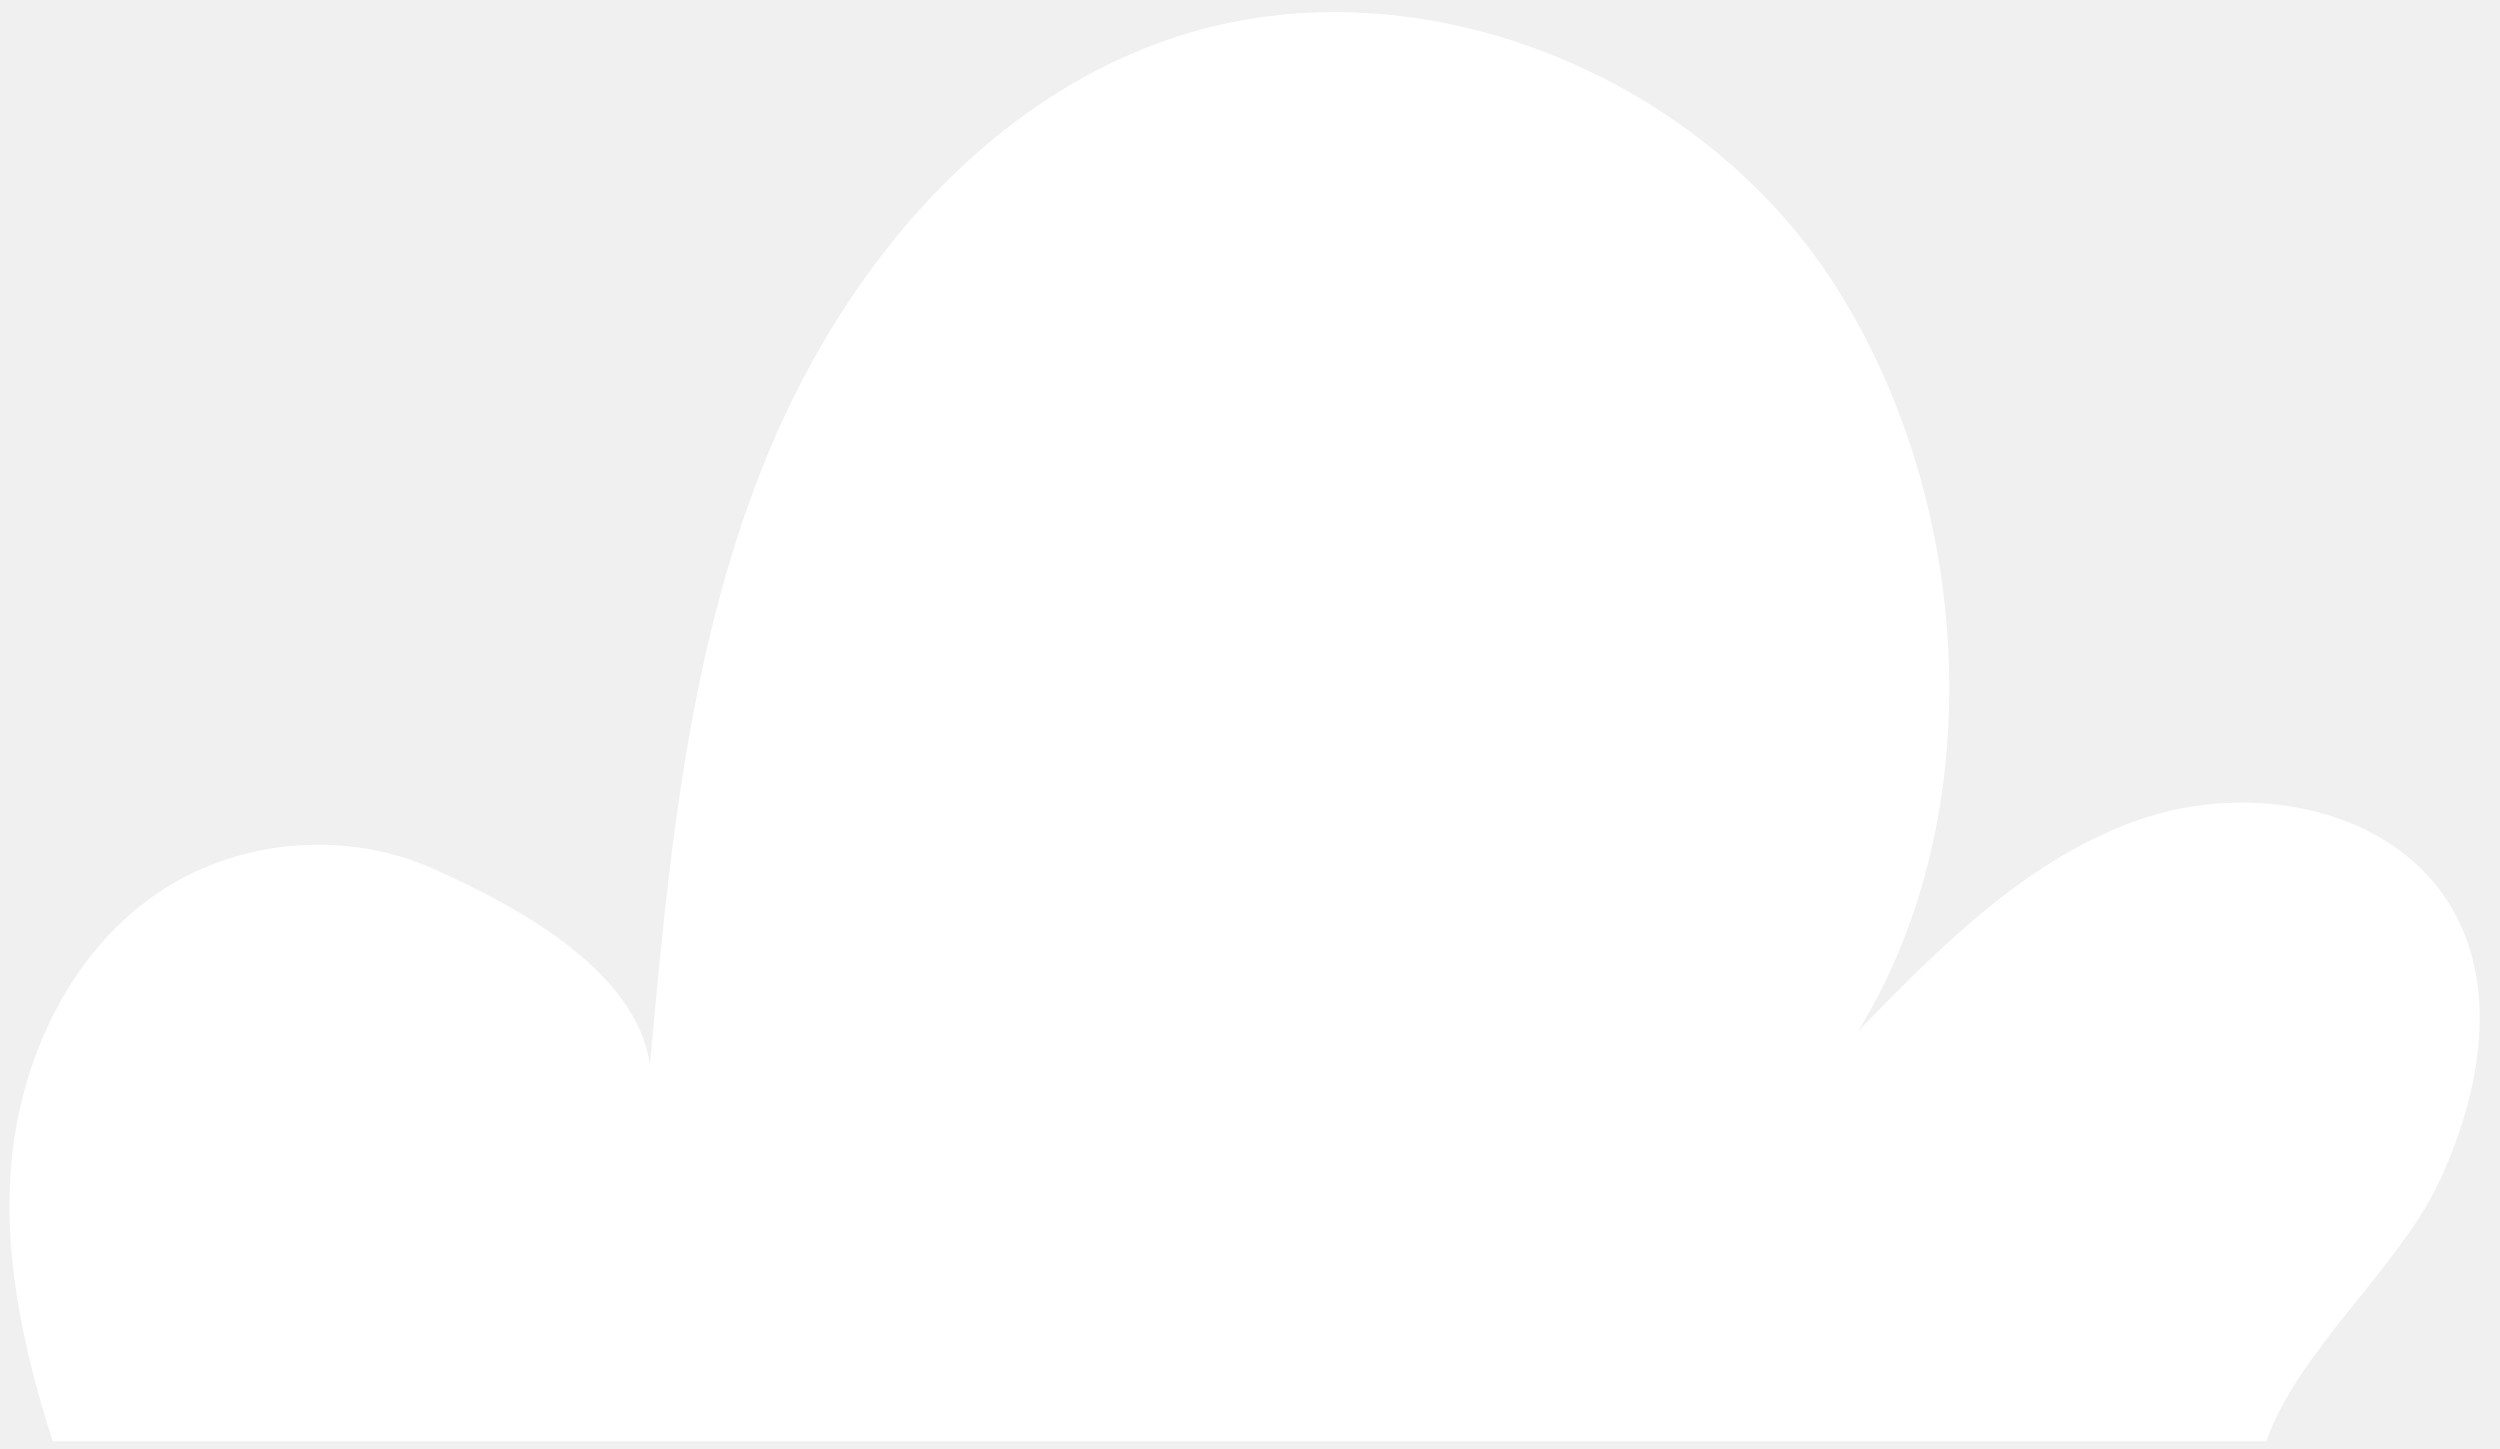
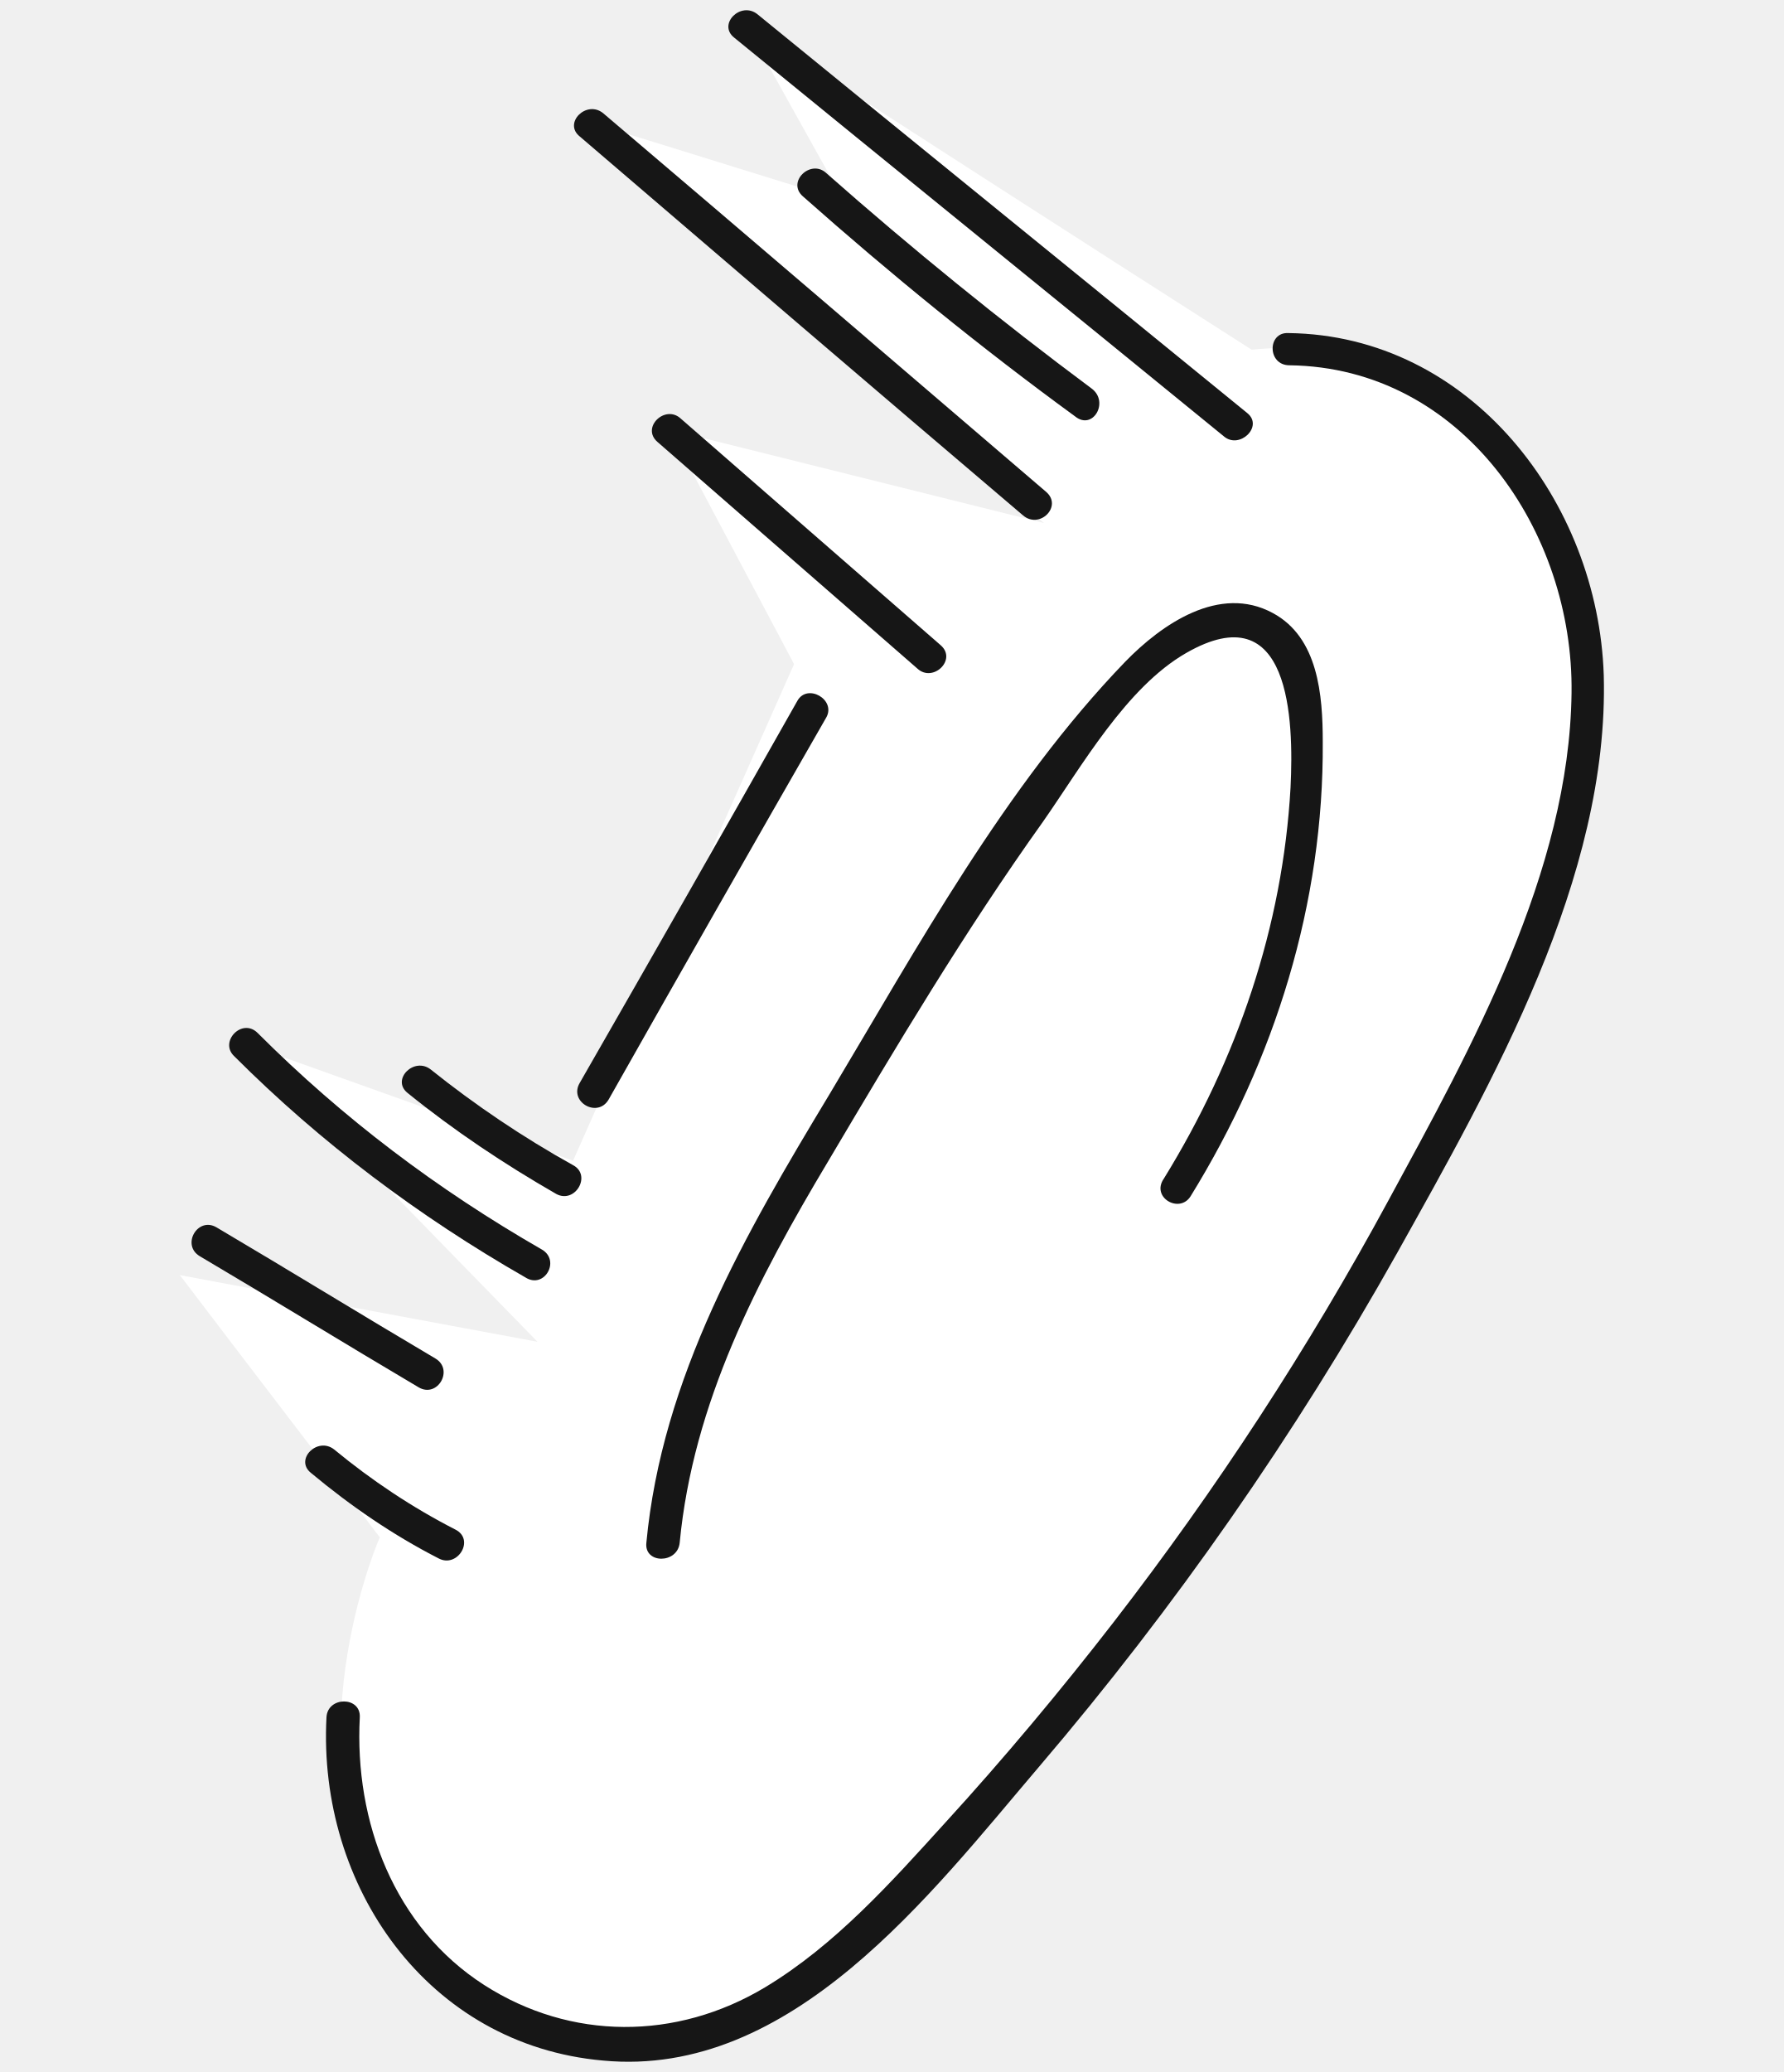
- <svg xmlns="http://www.w3.org/2000/svg" width="88" height="51" viewBox="0 0 88 51" fill="none">
-   <path d="M1.848 50.733H79.778C80.858 47.593 84.428 44.633 85.848 41.623C87.258 38.613 87.988 34.933 86.348 32.043C84.298 28.413 79.228 27.483 75.298 28.853C71.368 30.223 68.318 33.303 65.408 36.293C70.128 28.623 69.448 17.653 64.608 10.063C59.768 2.473 49.618 -1.547 41.118 1.393C34.368 3.733 29.458 9.823 26.828 16.473C24.198 23.113 23.528 30.343 22.878 37.463C22.378 34.173 18.298 31.943 15.258 30.583C12.218 29.223 8.498 29.513 5.708 31.333C2.728 33.273 0.958 36.733 0.478 40.263C-0.002 43.793 0.778 47.353 1.858 50.743L1.848 50.733Z" fill="white" />
+ <svg xmlns="http://www.w3.org/2000/svg" width="100%" height="100%" viewBox="0 0 310 360" version="1.1" xml:space="preserve" style="fill-rule:evenodd;clip-rule:evenodd;stroke-linejoin:round;stroke-miterlimit:2;">
+   <g transform="matrix(1.93019,0,0,1.93019,-483.137,-209.849)">
+     <path d="M363,140.2C365.9,139.9 370,139.9 374.4,141.4C389.7,146.7 392.9,165.7 393.2,167.9C393.9,172.6 393.9,179.1 386.9,196.3C383.4,204.9 377.7,217.2 363.2,239.6C360.9,243.1 350.9,258.5 335.2,276.1C328.4,283.8 321.2,291.1 310.7,292.4C308.8,292.6 303.3,293.2 297.2,290.7C290.8,288.1 287.5,283.6 286.1,281.7C276.1,268.3 283.7,248.9 284.5,247.1C278.5,239.2 272.5,231.4 266.5,223.5C277.2,225.5 287.9,227.5 298.7,229.5C290,220.6 281.3,211.6 272.5,202.7C282.3,206.2 292.1,209.7 301.9,213.2C308.5,198.3 315.2,183.4 321.8,168.5C318.1,161.5 314.3,154.4 310.6,147.4C321.8,150.2 333.1,153 344.3,155.8C330.7,143.8 317.2,131.8 303.6,119.8C311.2,122.1 318.7,124.5 326.3,126.8C323.3,121.5 320.4,116.2 317.4,110.9C332.6,120.7 347.8,130.5 363,140.2Z" style="fill:white;fill-rule:nonzero;" />
+   </g>
+   <g transform="matrix(1.93019,0,0,1.93019,-483.137,-209.849)">
+     <g>
+       <path d="M366.4,141.6C382,141.8 392,156.6 391.8,171.1C391.6,187.2 382.8,203 375.3,216.8C368.1,230.1 359.8,242.8 350.6,254.7C345.8,260.9 340.7,267 335.4,272.8C330.5,278.2 325.5,283.8 319.2,287.6C311.2,292.4 301.7,292.4 293.9,287.4C285.8,282.2 282.2,272.7 282.7,263.3C282.8,261.4 279.8,261.4 279.7,263.3C278.9,278.5 288.8,292.8 304.6,294.2C321.6,295.8 334.1,279.2 343.9,267.7C356.1,253.4 366.9,237.9 376.1,221.5C384.7,206.1 395.2,187.7 394.7,169.5C394.2,153.9 382.7,138.9 366.3,138.7C364.4,138.6 364.4,141.6 366.4,141.6Z" style="fill:rgb(22,22,22);fill-rule:nonzero;" />
+     </g>
+   </g>
+   <g transform="matrix(1.93019,0,0,1.93019,-483.137,-209.849)">
+     <g>
+       <path d="M357.5,216.4C365.1,204.1 369.5,190 369.4,175.5C369.4,171.3 369,166.1 364.9,163.9C360.1,161.3 354.9,164.9 351.6,168.3C340.8,179.5 332.9,194 325,207.2C317.4,219.8 309.9,232.7 308.5,247.6C308.3,249.5 311.3,249.5 311.5,247.6C312.7,235 318.5,223.9 324.9,213.2C331,202.9 337.2,192.5 344.2,182.7C347.7,177.7 351.7,170.6 357.1,167.5C366.5,162.1 366.8,173.5 366.5,179.6C365.8,192.1 361.7,204.1 355.1,214.8C353.9,216.5 356.5,218 357.5,216.4Z" style="fill:rgb(22,22,22);fill-rule:nonzero;" />
+     </g>
+   </g>
+   <g transform="matrix(1.93019,0,0,1.93019,-483.137,-209.849)">
+     <g>
+       <path d="M362.6,145.9C347.9,133.9 333.2,122 318.5,110C317,108.8 314.9,110.9 316.4,112.1C331.1,124.1 345.8,136 360.5,148C361.9,149.2 364.1,147.1 362.6,145.9Z" style="fill:rgb(22,22,22);fill-rule:nonzero;" />
+     </g>
+   </g>
+   <g transform="matrix(1.93019,0,0,1.93019,-483.137,-209.849)">
+     <g>
+       <path d="M348.6,143.7C340.4,137.6 332.4,131.1 324.7,124.3C323.3,123 321.1,125.1 322.6,126.4C330.5,133.4 338.6,140 347.1,146.2C348.7,147.5 350.2,144.9 348.6,143.7Z" style="fill:rgb(22,22,22);fill-rule:nonzero;" />
+     </g>
+   </g>
+   <g transform="matrix(1.93019,0,0,1.93019,-483.137,-209.849)">
+     <g>
+       <path d="M344.5,153C331.2,141.6 317.9,130.2 304.6,118.9C303.1,117.7 301,119.8 302.5,121C315.8,132.4 329.1,143.8 342.4,155.1C343.9,156.4 346,154.3 344.5,153Z" style="fill:rgb(22,22,22);fill-rule:nonzero;" />
+     </g>
+   </g>
+   <g transform="matrix(1.93019,0,0,1.93019,-483.137,-209.849)">
+     <g>
+       <path d="M335,166.8C327.2,160 319.4,153.2 311.6,146.4C310.2,145.1 308,147.2 309.5,148.5C317.3,155.3 325.1,162.1 332.9,168.9C334.3,170.2 336.5,168.1 335,166.8Z" style="fill:rgb(22,22,22);fill-rule:nonzero;" />
+     </g>
+   </g>
+   <g transform="matrix(1.93019,0,0,1.93019,-483.137,-209.849)">
+     <g>
+       <path d="M322.1,171.8C315.6,183.3 309.1,194.7 302.5,206.2C301.5,207.9 304.1,209.4 305.1,207.7C311.6,196.2 318.1,184.8 324.7,173.3C325.6,171.7 323,170.2 322.1,171.8Z" style="fill:rgb(22,22,22);fill-rule:nonzero;" />
+     </g>
+   </g>
+   <g transform="matrix(1.93019,0,0,1.93019,-483.137,-209.849)">
+     <g>
+       <path d="M301.9,213.6C297.4,211.1 293.1,208.2 289.1,205C287.6,203.8 285.5,205.9 287,207.1C291.2,210.5 295.7,213.5 300.4,216.2C302.1,217.1 303.6,214.5 301.9,213.6Z" style="fill:rgb(22,22,22);fill-rule:nonzero;" />
+     </g>
+   </g>
+   <g transform="matrix(1.93019,0,0,1.93019,-483.137,-209.849)">
+     <g>
+       <path d="M299.1,221.2C289.7,215.8 281.2,209.4 273.5,201.7C272.1,200.3 270,202.5 271.4,203.8C279.2,211.6 288,218.2 297.6,223.7C299.3,224.8 300.8,222.2 299.1,221.2Z" style="fill:rgb(22,22,22);fill-rule:nonzero;" />
+     </g>
+   </g>
+   <g transform="matrix(1.93019,0,0,1.93019,-483.137,-209.849)">
+     <g>
+       <path d="M289.5,231C282.9,227.1 276.4,223.1 269.8,219.2C268.1,218.2 266.6,220.8 268.3,221.8C274.9,225.7 281.4,229.7 288,233.6C289.7,234.6 291.2,232 289.5,231Z" style="fill:rgb(22,22,22);fill-rule:nonzero;" />
+     </g>
+   </g>
+   <g transform="matrix(1.93019,0,0,1.93019,-483.137,-209.849)">
+     <g>
+       <path d="M291.3,246.4C287.4,244.4 283.8,242 280.4,239.2C278.9,238 276.8,240.1 278.3,241.3C281.9,244.3 285.7,246.9 289.8,249C291.5,249.9 293.1,247.3 291.3,246.4Z" style="fill:rgb(22,22,22);fill-rule:nonzero;" />
+     </g>
+   </g>
</svg>
